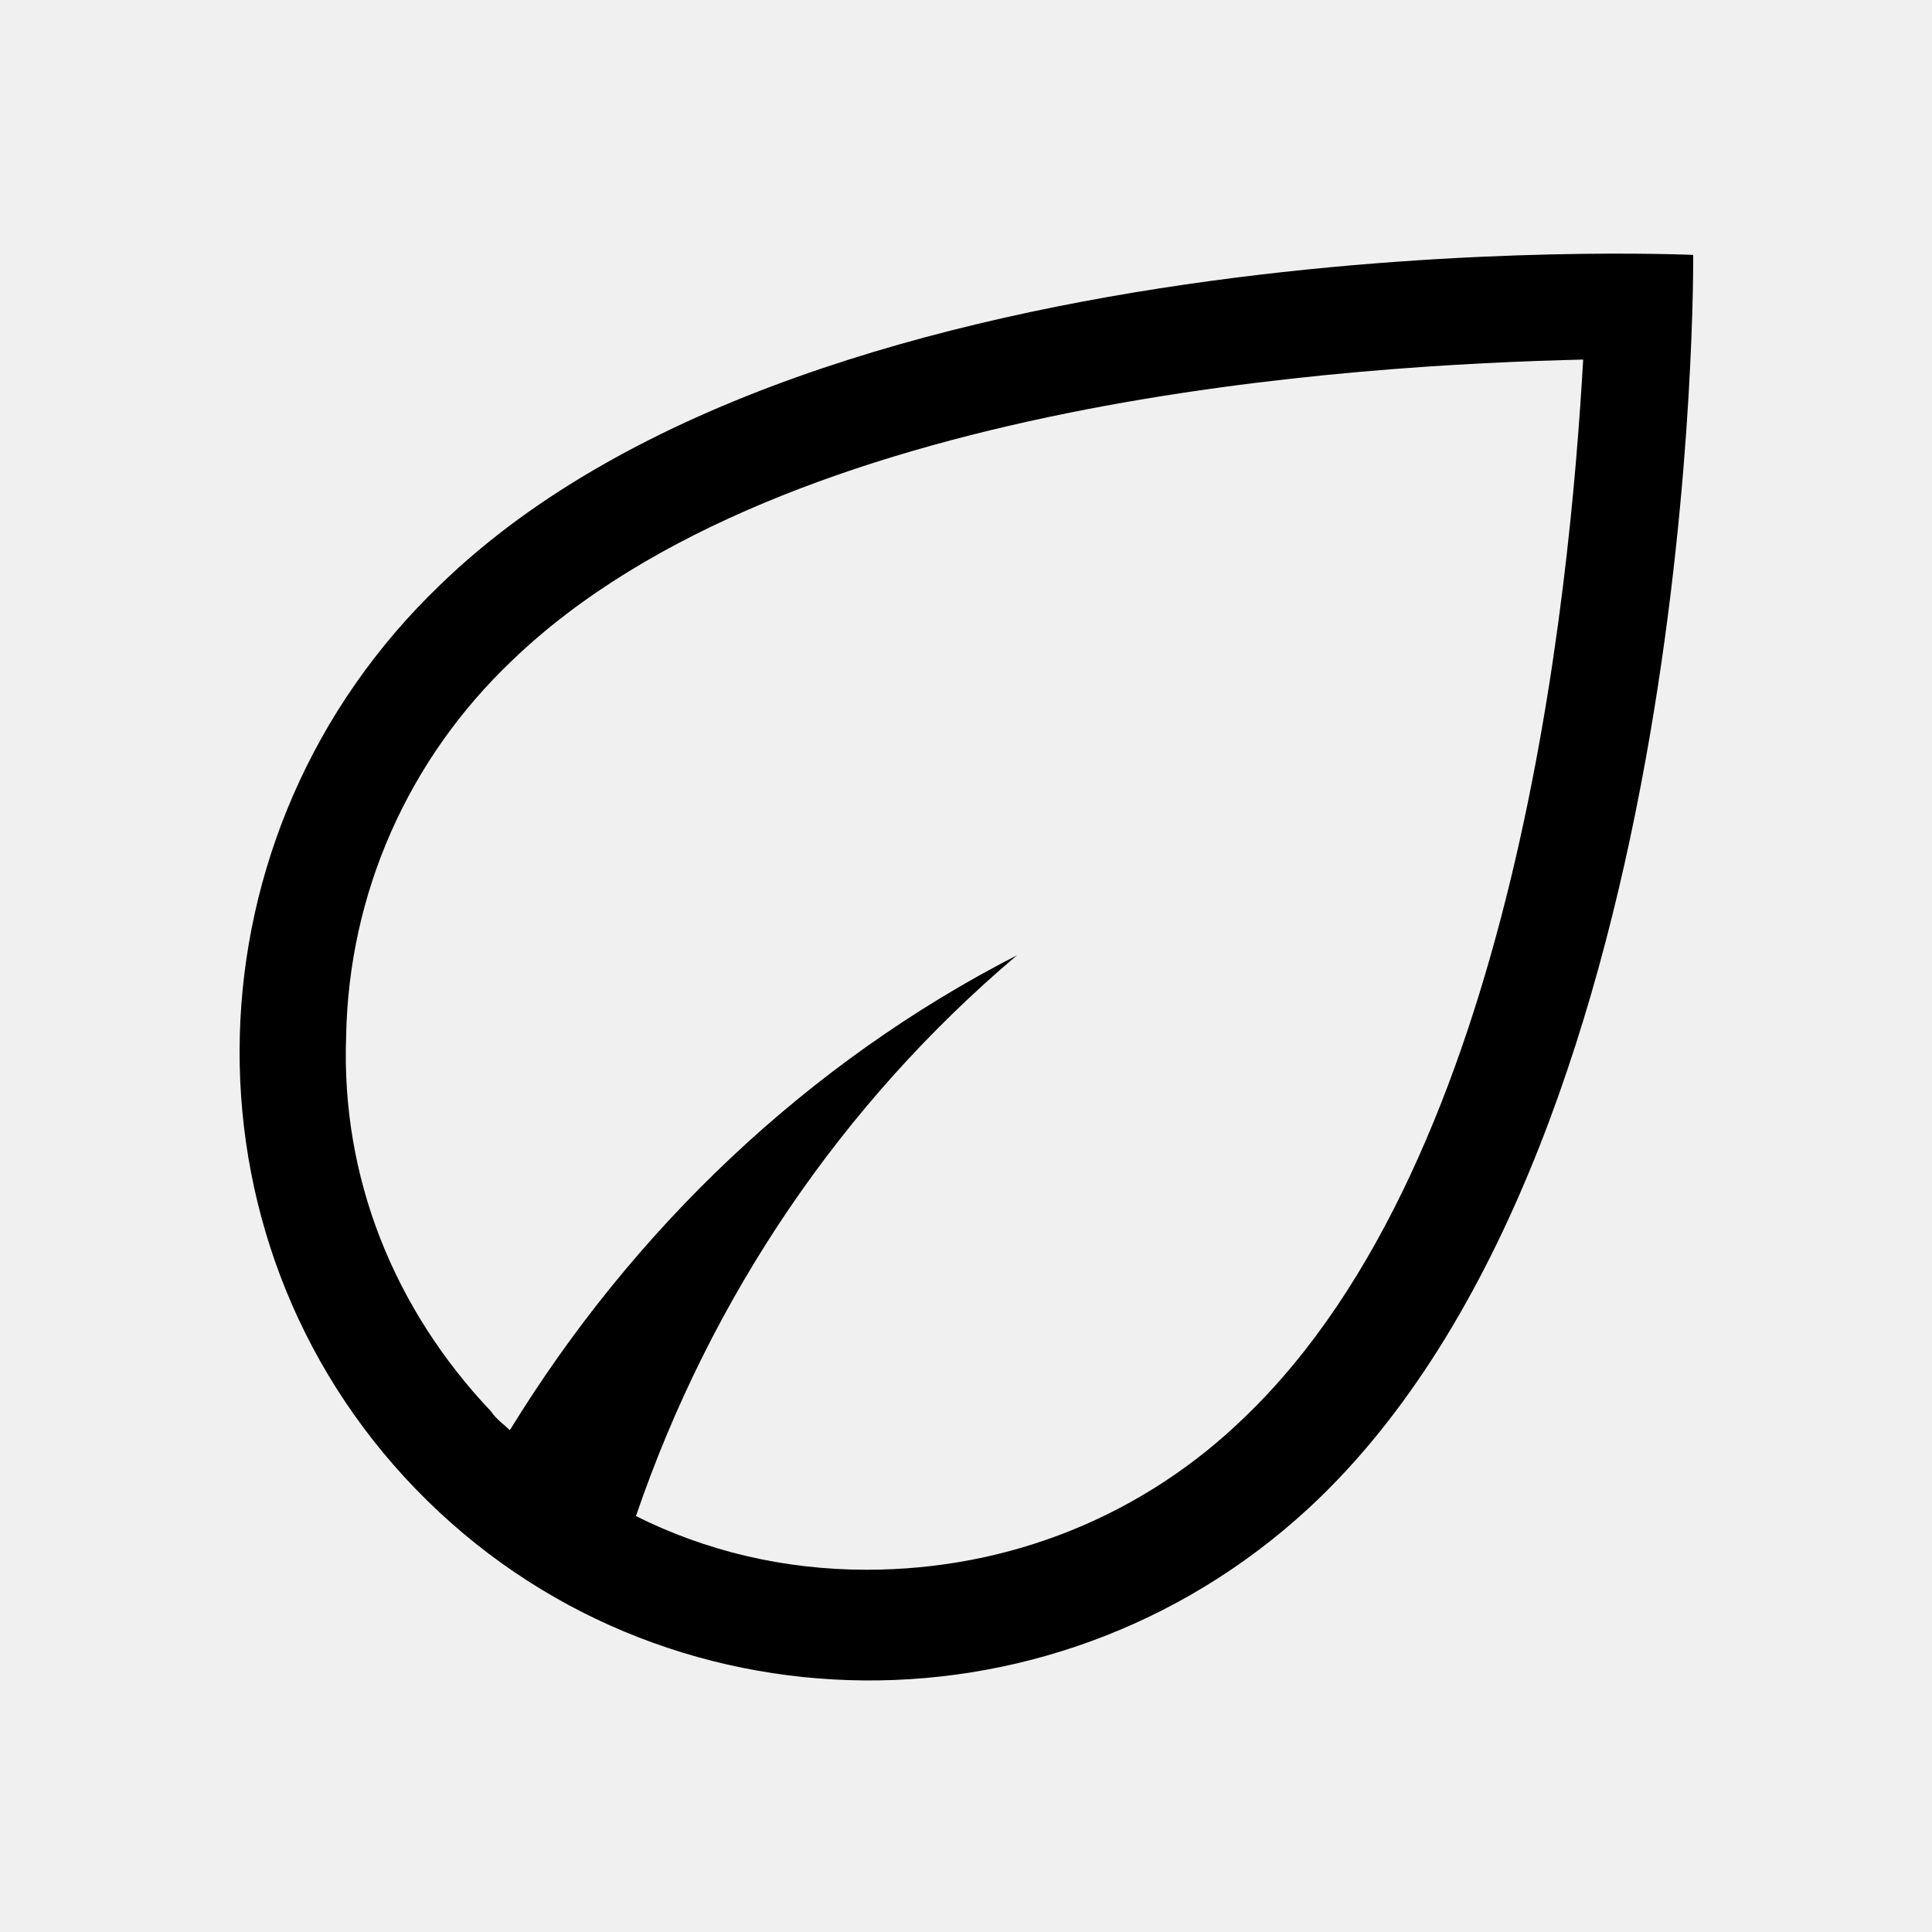
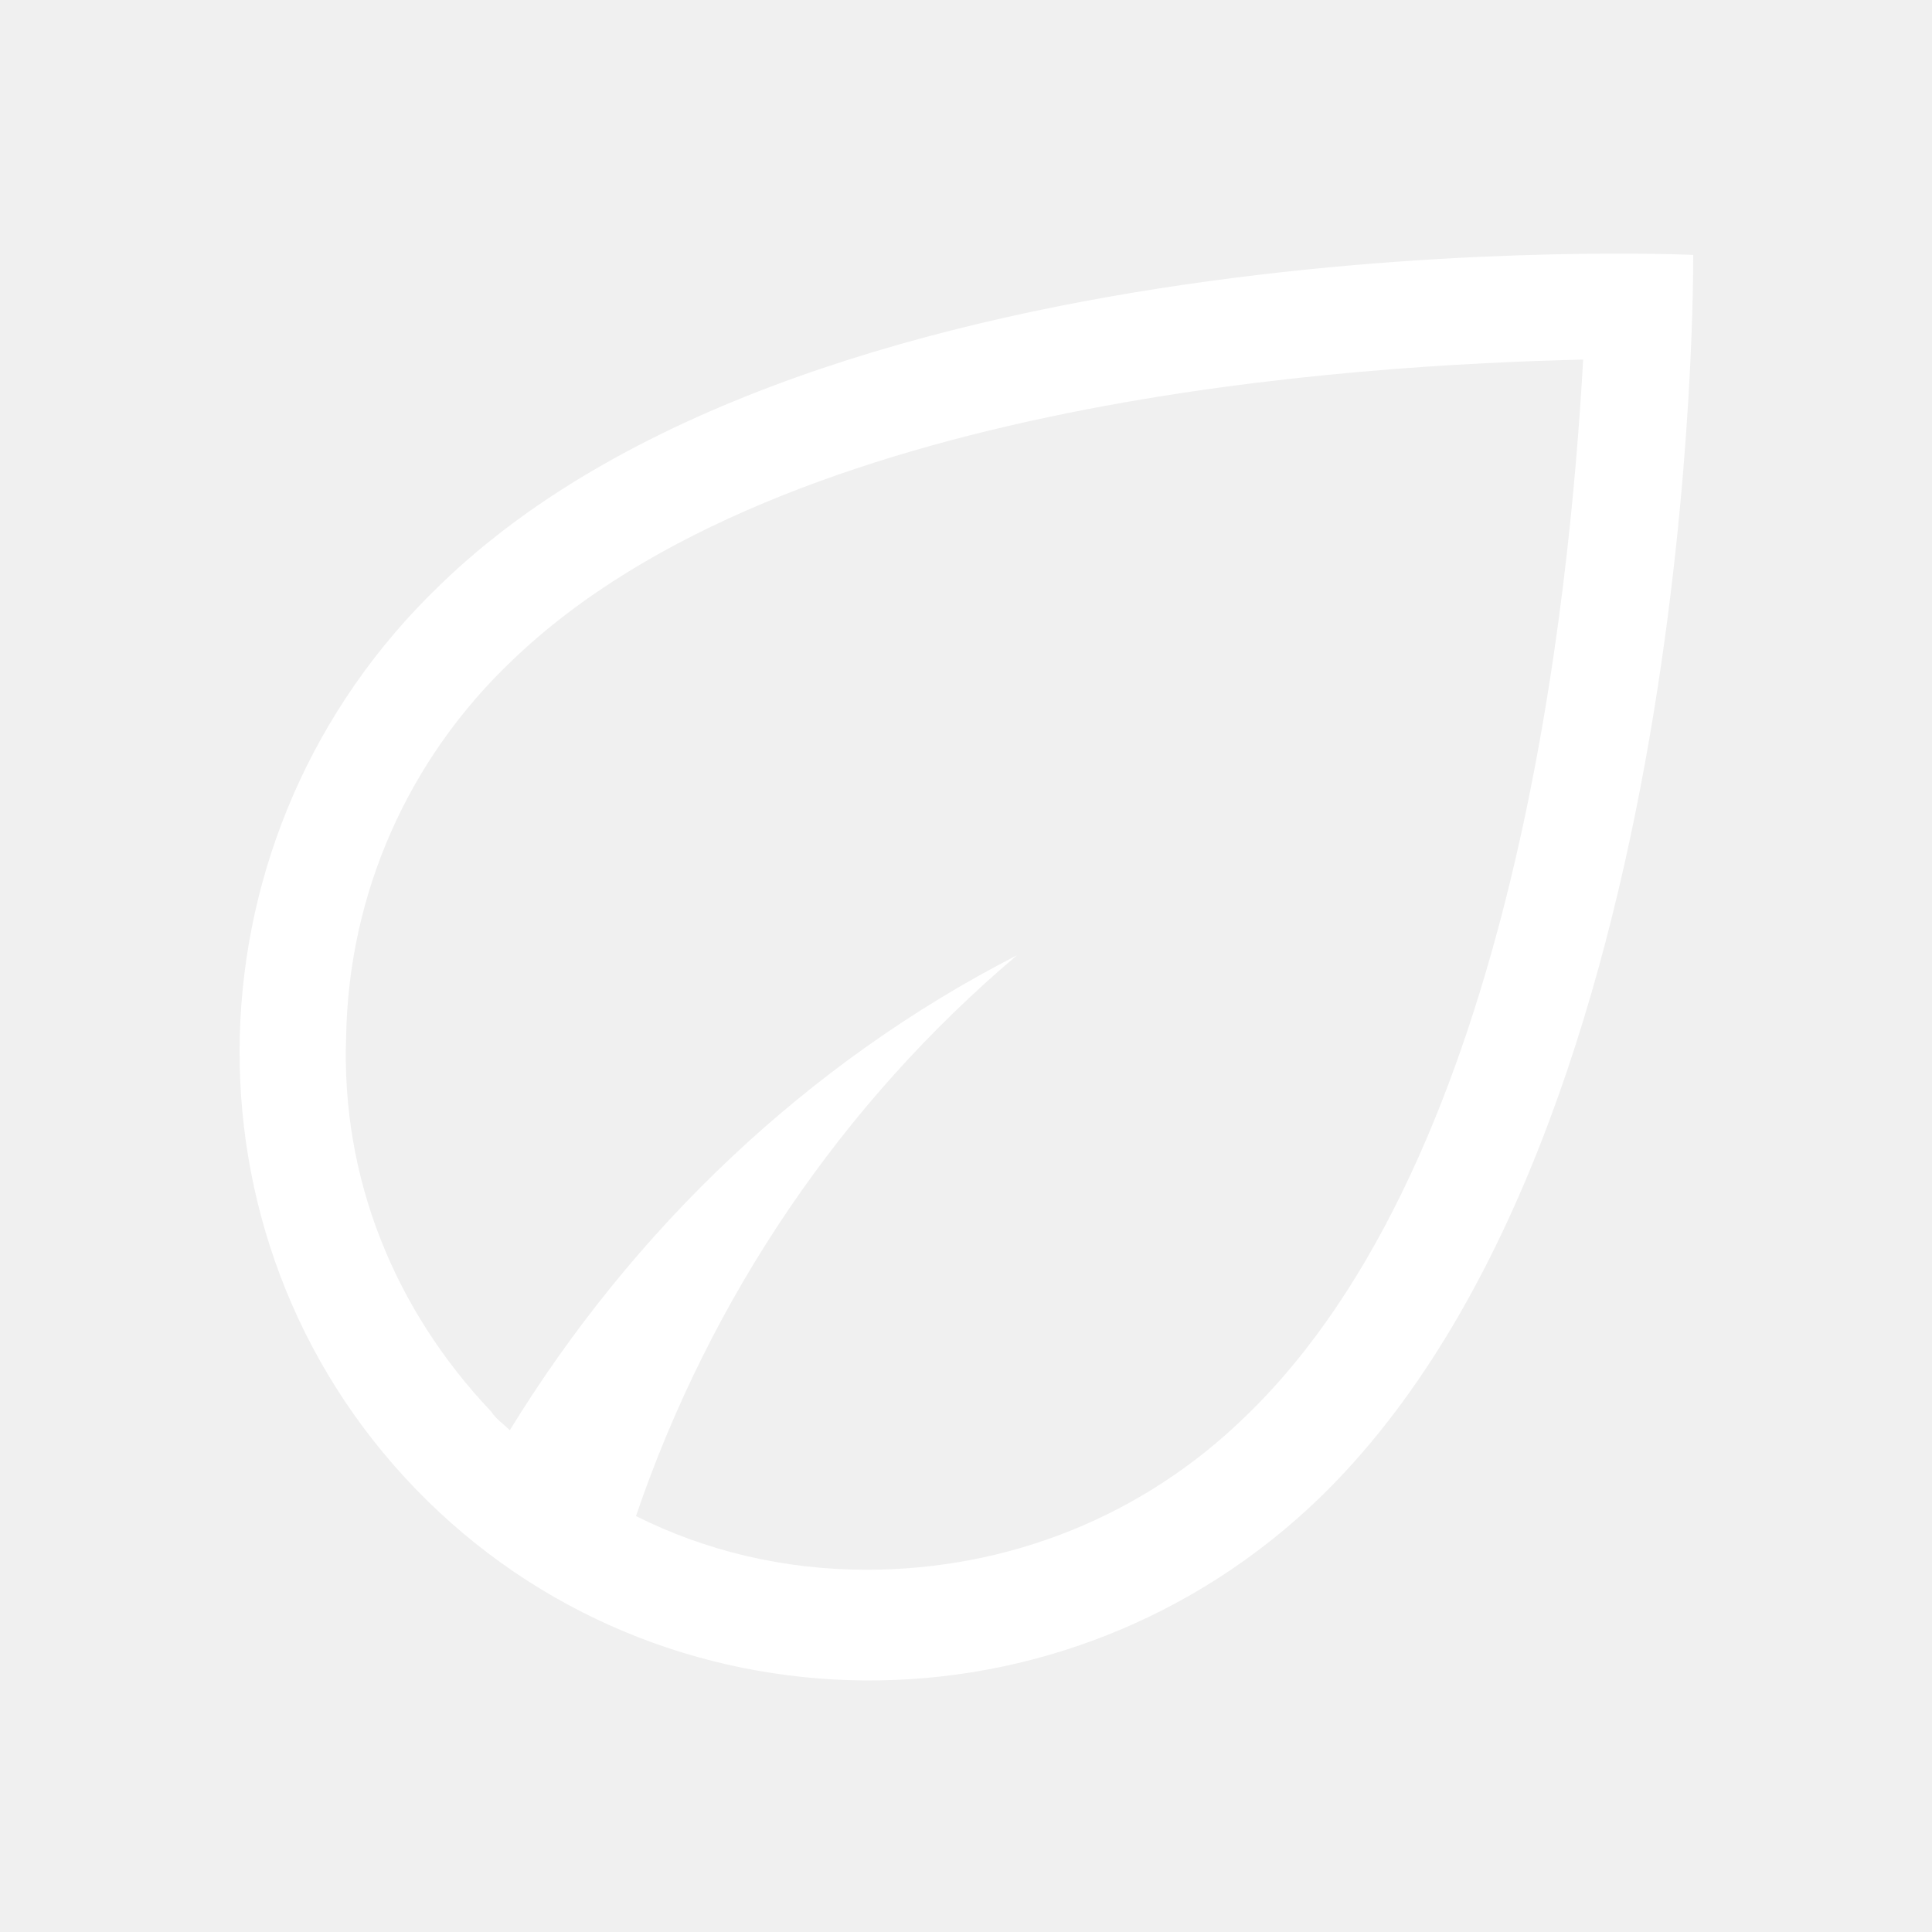
<svg xmlns="http://www.w3.org/2000/svg" version="1.1" id="Layer_1" x="0px" y="0px" viewBox="0 0 72 72" style="enable-background:new 0 0 72 72;" xml:space="preserve">
  <style type="text/css">
	.st0{fill:none;}
+ 	path{fill:white}
</style>
  <rect class="st0" width="72" height="72" />
  <path d="M63.1,9.5c0,0-32.5-1.5-46.7,12.3c-9.6,9.2-10,24.3-0.9,33.7s24.2,9.5,33.7,0.3C63.4,42,63.1,9.5,63.1,9.5z M46.4,52.8  c-3.8,3.7-8.8,5.7-14.1,5.7c0,0,0,0,0,0c-3.1,0-6-0.7-8.6-2c2.8-8.2,7.7-15.4,14.2-20.9c-7.8,4-14.3,10.2-18.9,17.7  c-0.2-0.2-0.5-0.4-0.7-0.7c-3.6-3.8-5.6-8.7-5.4-14c0.1-5.3,2.3-10.3,6.2-14C29.3,14.8,50.7,13.6,59,13.4  C58.5,22.2,56.5,43.1,46.4,52.8z" />
</svg>
